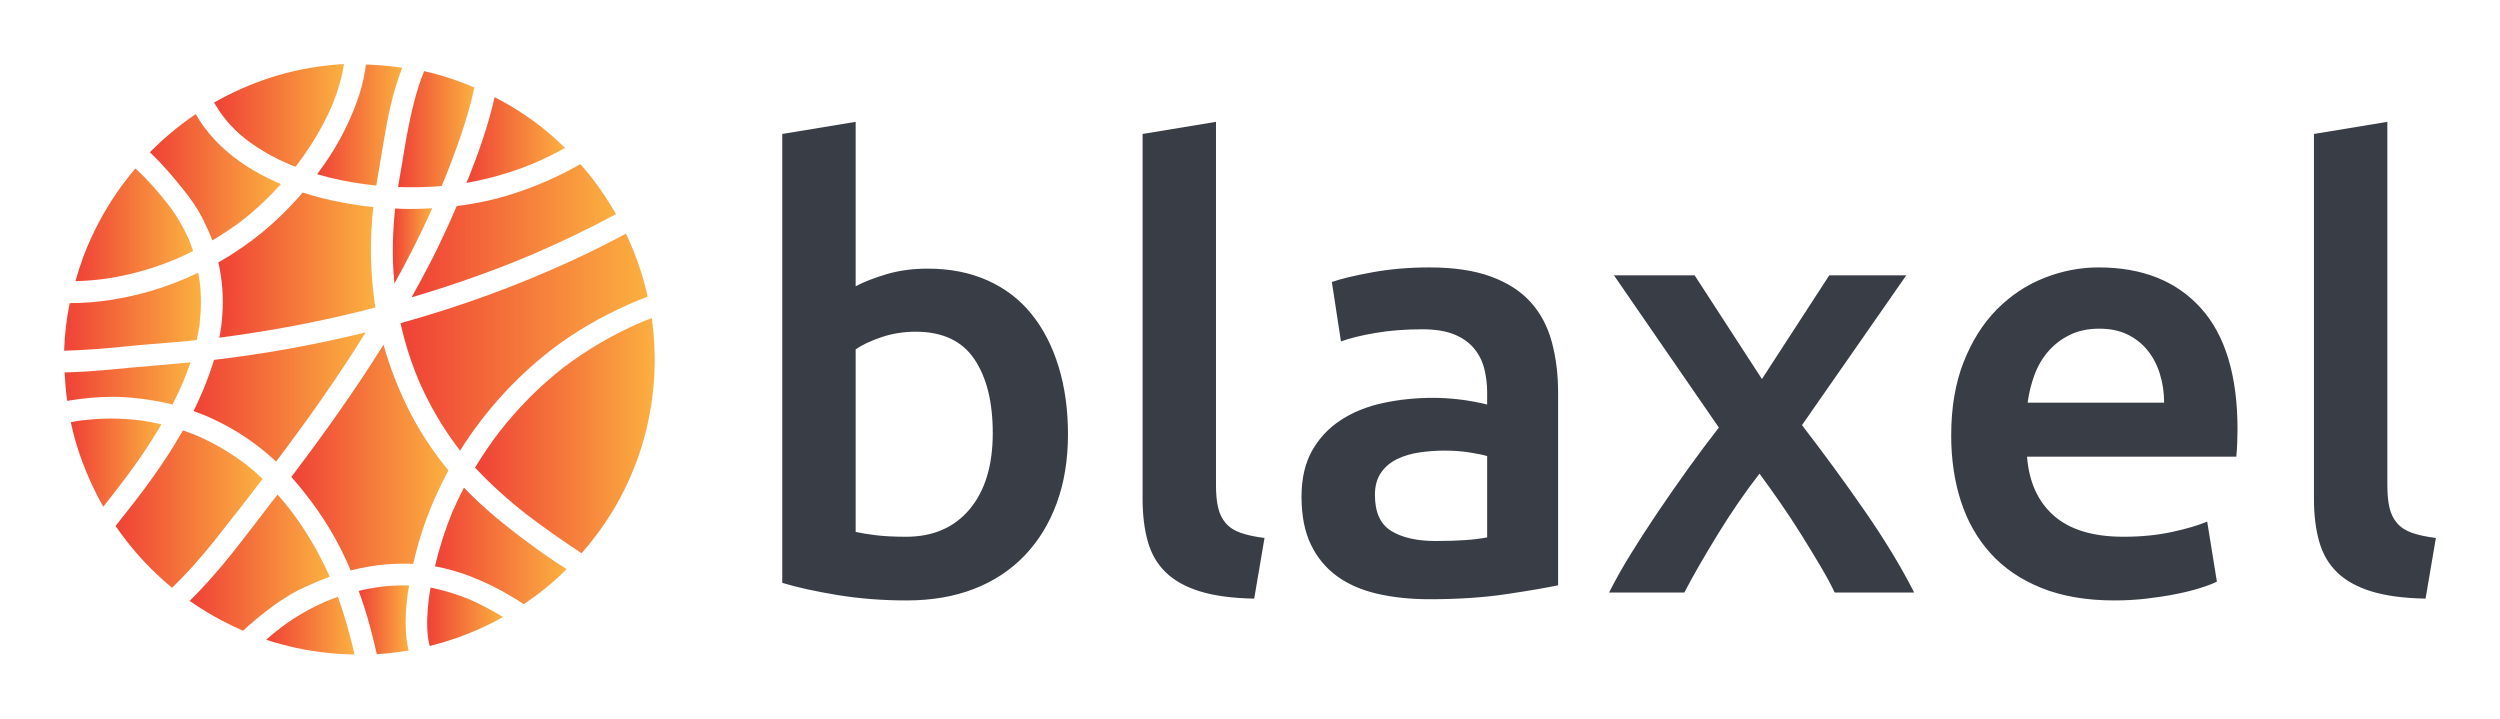
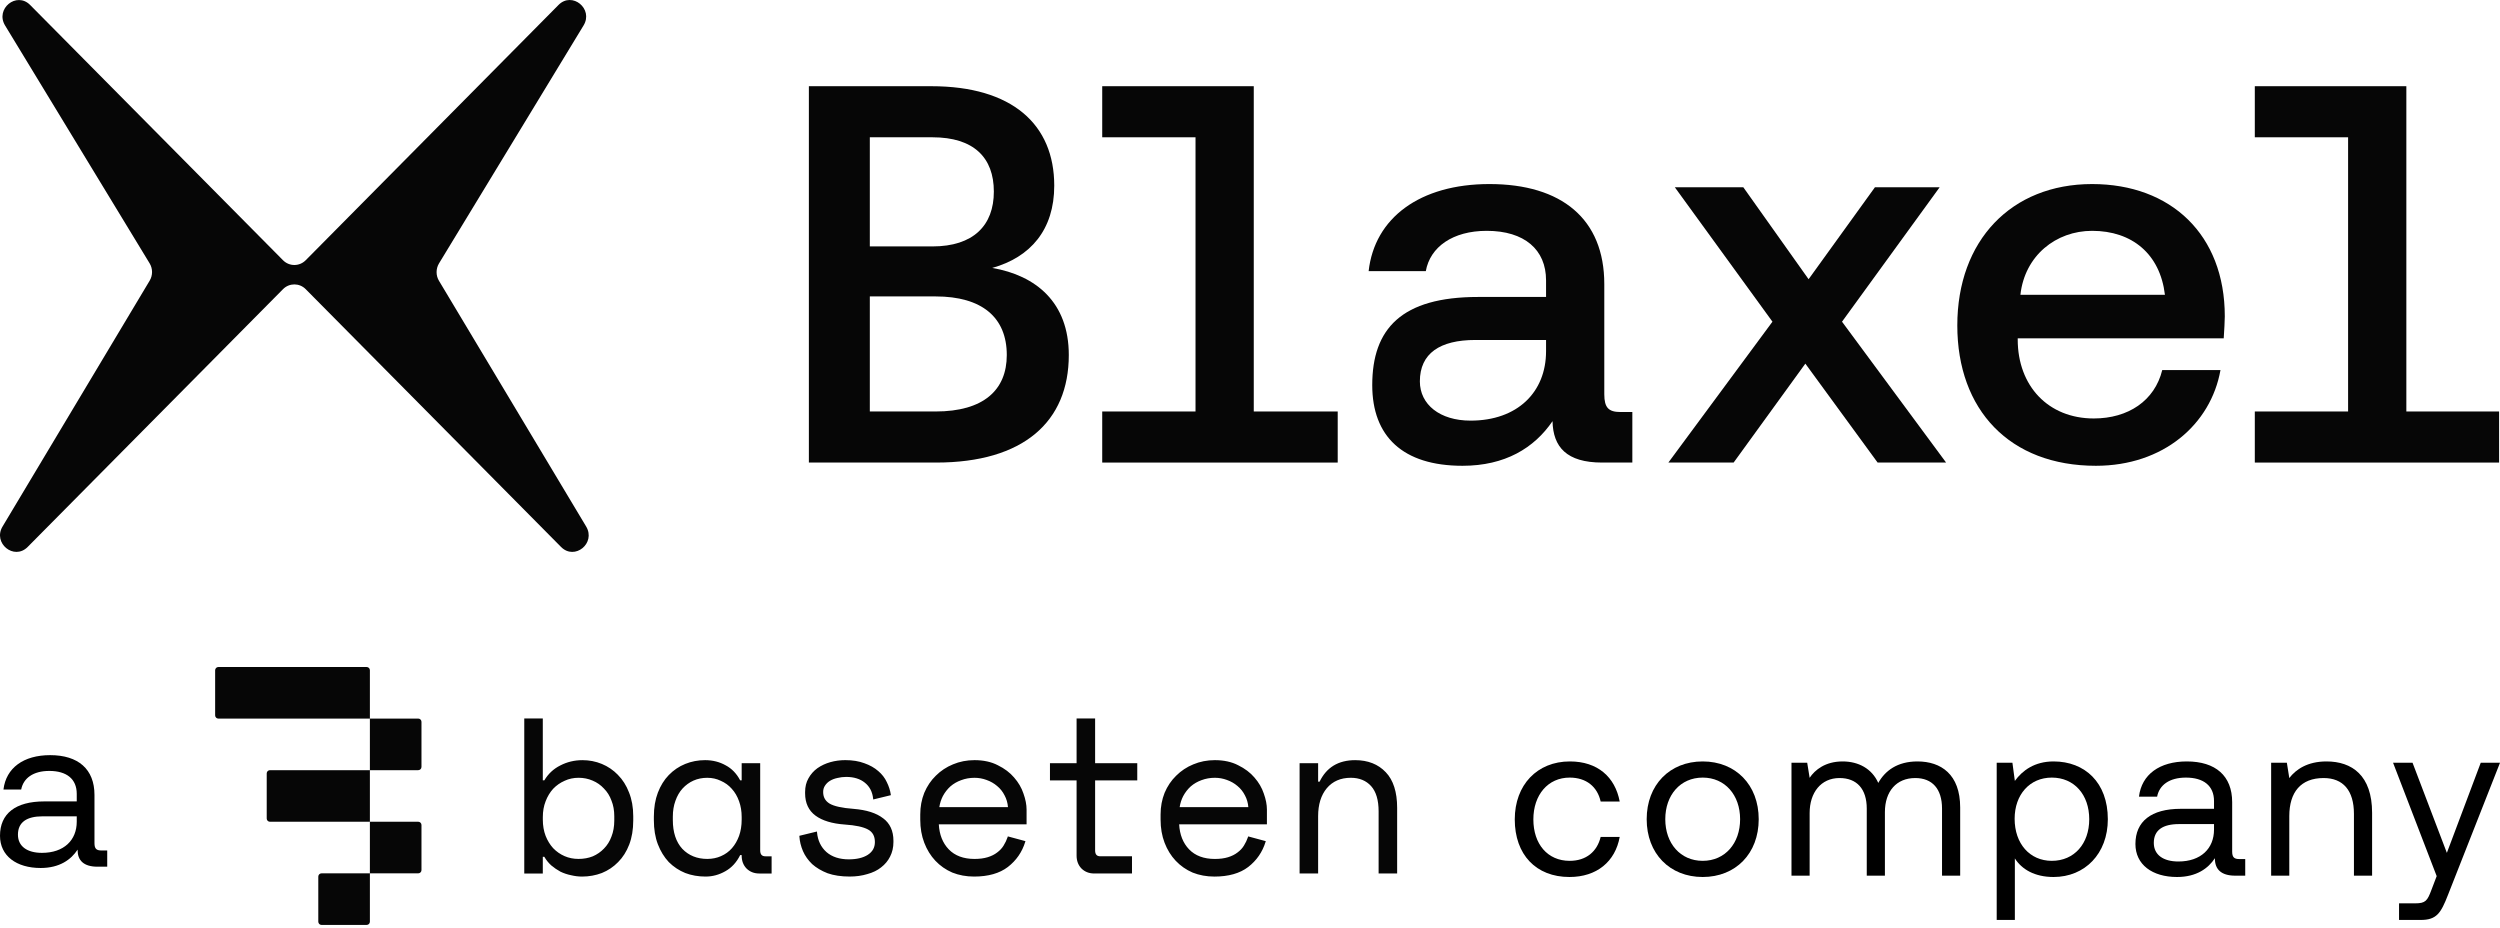
- <svg xmlns="http://www.w3.org/2000/svg" version="1.1" width="3162.208" height="908.897" viewBox="0 0 3162.208 908.897">
-   <g transform="scale(8.110415) translate(10, 10)">
-     <defs id="SvgjsDefs18746">
-       <linearGradient id="SvgjsLinearGradient18751">
-         <stop id="SvgjsStop18752" stop-color="#ef4136" offset="0" />
-         <stop id="SvgjsStop18753" stop-color="#fbb040" offset="1" />
-       </linearGradient>
-     </defs>
-     <g id="SvgjsG18747" featureKey="uHI19F-0" transform="matrix(0.3765456,0,0,0.3765456,-29.21994,-29.2576)" fill="url(#SvgjsLinearGradient18751)">
-       <g>
-         <path d="M182.4,123.3c6.4,1.9,12.9,3.2,19.5,4.1c1.7,0.2,3.4,0.4,5,0.6c0.1-0.6,0.2-1.3,0.3-1.9c0.7-4.3,1.5-8.7,2.2-13   c1.6-9.7,3.3-19.5,6.4-28.8c0.6-1.7,1.2-3.4,1.8-5.1c-4-0.6-8.1-1-12.1-1.2c-1-0.1-2-0.1-2.9-0.1c-0.7,5.6-2.1,11.1-4.1,16.3   c-2.8,7.5-6.4,14.7-10.8,21.5C186.1,118.2,184.3,120.7,182.4,123.3z" />
-         <path d="M204.9,146.2c0.2-3.1,0.4-6.2,0.8-9.3c-4.4-0.4-8.7-1.1-13-1.9c-5.5-1-11-2.4-16.3-4.1c-1,1.2-2.1,2.4-3.2,3.6   c-7.1,7.8-15.1,14.7-23.9,20.5c-2.5,1.7-5.1,3.3-7.8,4.8c1.6,7.2,2.2,14.8,1.6,22.1c-0.2,3-0.6,6.1-1.2,9.1   c1.5-0.2,2.9-0.4,4.4-0.6c20.3-2.8,40.4-6.7,60.2-11.9C204.9,167.8,204.3,157,204.9,146.2z" />
-         <path d="M133.1,217.4c-0.6,1.4-1.3,2.7-1.9,4c2.8,1,5.6,2.1,8.3,3.4c9.2,4.3,17.8,10,25.2,16.9c0.2,0.2,0.5,0.4,0.7,0.6   c13.1-17.3,25.7-35.1,37.1-53.5c-20.7,5.1-41.6,8.9-62.8,11.4C137.9,206.1,135.7,211.8,133.1,217.4z" />
-         <path d="M215.9,128.6c6,0.2,12.1,0.1,18.1-0.4c2.6-6.3,5-12.6,7.3-19.1c2.4-7.1,4.7-14.3,6.2-21.7c-0.9-0.4-1.9-0.8-2.8-1.2   c-5.8-2.3-11.8-4.2-18-5.6c-3.4,8.4-5.4,17.4-7.1,26.3c-0.8,4.3-1.5,8.7-2.2,13C216.9,122.9,216.4,125.7,215.9,128.6z" />
-         <path d="M220.6,137.7c-2,0-3.9-0.1-5.9-0.2c-1.1,10.4-1.3,20.8-0.3,31.1c5.7-10.2,10.9-20.6,15.7-31.2   C226.9,137.6,223.7,137.7,220.6,137.7z" />
-         <path d="M244.2,126.9c9.6-1.7,19-4.4,28.1-8.2c4.4-1.9,8.7-4,12.8-6.3c-5.2-5.1-10.9-9.8-17.1-13.9c-3.8-2.6-7.8-4.9-12.1-7.1   c-2.6,11.6-6.6,22.9-11,34C244.6,125.8,244.4,126.4,244.2,126.9z" />
-         <path d="M246.8,135.5c-2.2,0.4-4.4,0.7-6.6,1c-3,7.1-6.3,14.1-9.7,21c-2.9,5.7-5.9,11.3-9,16.8c16.6-4.9,32.9-10.6,48.9-17.3   c12.2-5.2,24.1-10.9,35.8-17.2c-0.7-1.2-1.4-2.4-2.1-3.5c-3.6-5.9-7.8-11.7-12.7-17.2c-4.3,2.5-8.8,4.8-13.4,6.8   C268,130.3,257.6,133.7,246.8,135.5z" />
-         <path d="M216.9,185c1.8,7.9,4.2,15.6,7.3,23.1c4.3,10.1,9.8,19.6,16.4,28.4c0.3,0.4,0.7,0.9,1,1.3c5.2-8.4,11.3-16.3,18-23.6   c8.4-9.1,17.8-17.3,28.1-24.1c9.9-6.5,20.5-11.9,31.6-16.1c-0.9-3.9-1.9-7.8-3.2-11.6c-1.6-4.9-3.6-9.8-5.8-14.5   c-7.2,3.9-14.4,7.5-21.8,10.9C265.4,169.5,241.4,178.2,216.9,185z" />
-         <path d="M321,182.9c-1.4,0.5-2.9,1.1-4.3,1.7c-11.5,4.9-22.3,11.2-32.2,18.7c-10,7.8-18.9,16.8-26.7,26.8c-3.6,4.7-6.9,9.6-10,14.7   c6.6,7.1,13.9,13.6,21.6,19.6c7.3,5.6,14.9,10.8,22.5,15.9c4.7-5.3,8.9-11,12.6-17c4.5-7.3,8.3-15.4,11.3-24.1   c2.7-8,4.7-16.7,5.7-25.9C322.6,203.4,322.4,193.1,321,182.9z" />
-         <path d="M221,222.2c-4.6-9-8.4-18.5-11.1-28.3c-11.8,18.9-24.8,37.1-38.2,54.8c1.8,2,3.6,4.1,5.3,6.3c3.8,4.8,7.4,9.9,10.6,15.2   c3.3,5.5,6.2,11.3,8.7,17.2c4.8-1.2,9.7-2.1,14.6-2.5c2.4-0.2,4.8-0.3,7.2-0.3c1.4,0,2.8,0,4.1,0.1c1-4.5,2.2-8.9,3.6-13.3   c2.9-8.8,6.6-17.3,11-25.4C230.7,238.6,225.4,230.7,221,222.2z" />
-         <path d="M220.5,293.6c-0.8,0-1.5,0-2.3,0c-3.5,0-6.9,0.2-10.4,0.7c-2.8,0.4-5.5,0.9-8.2,1.6c0.8,2.1,1.5,4.2,2.2,6.3   c2.1,6.5,3.8,13.2,5.3,19.9c4.3-0.3,8.7-0.8,13.2-1.5c-0.3-1.2-0.5-2.3-0.7-3.5c-0.7-5.1-0.7-10.2-0.2-15.4   C219.6,298.9,220,296.3,220.5,293.6z" />
-         <path d="M270.1,276.1c-9.5-7-18.7-14.4-26.9-23c-1.7,3.3-3.3,6.7-4.8,10.1c-3,7.3-5.4,14.8-7.2,22.5c5.1,0.9,10,2.4,14.8,4.2   c5.8,2.3,11.5,5,16.9,8.3c1.7,1,3.4,2.1,5.1,3.2c0.1-0.1,0.3-0.2,0.4-0.3c6.2-4.2,12-8.9,17.3-14.2c-0.2-0.2-0.5-0.3-0.7-0.5   C279.9,283.2,274.9,279.7,270.1,276.1z" />
-         <path d="M229.4,294.5c-0.3,1.7-0.6,3.3-0.8,5c-0.6,5.2-0.9,10.4-0.3,15.6c0.2,1.2,0.4,2.4,0.7,3.6c10.5-2.6,20.8-6.6,30.4-12   c-4.5-2.7-9.1-5.2-13.9-7.3C240.3,297.3,234.9,295.6,229.4,294.5z" />
-         <path d="M146.8,266.4c0,0-0.1,0.1-0.1,0.1c-0.2,0.3-0.4,0.5-0.6,0.8C146.4,267,146.6,266.7,146.8,266.4z" />
-         <path d="M158.7,250.9c0.4-0.5,0.7-0.9,1.1-1.4c-2.3-2.2-4.7-4.3-7.3-6.3c-6.1-4.6-12.6-8.4-19.6-11.5c-2-0.8-4-1.6-6.1-2.3   c-3.7,6.5-7.7,12.8-12.1,18.9c-5,7.1-10.4,13.9-15.8,20.7c1.3,1.9,2.8,3.9,4.4,6c5.2,6.7,11.1,12.9,17.6,18.4   c0.5,0.4,0.9,0.8,1.4,1.2c8.9-8.6,16.8-18.3,24.3-28.1C150.8,261.3,154.7,256.1,158.7,250.9z" />
-         <path d="M187.6,290c-4.4-9.9-9.9-19.3-16.5-27.9c-1.6-2.1-3.3-4.1-5.1-6.1c-0.9,1.1-1.7,2.2-2.6,3.3c-9.4,12.2-18.5,24.7-29.1,35.9   c-1.6,1.6-3.1,3.3-4.7,4.8c4.2,3,8.7,5.7,13.2,8.1c2.9,1.5,5.9,3,8.9,4.3c0.1-0.1,0.2-0.1,0.2-0.2c2.9-2.7,6-5.3,9.1-7.7   c4.3-3.4,8.8-6.4,13.7-9C179,293.5,183.2,291.6,187.6,290z" />
-         <path d="M186.1,300.2c-6.6,2.9-12.8,6.4-18.6,10.8c-2.1,1.6-4.2,3.3-6.2,5.1c2,0.7,4,1.3,6,1.8c8.3,2.3,17.1,3.7,26.3,4.2   c1.4,0.1,2.8,0.1,4.3,0.1c-1.9-8.1-4.1-16.1-6.9-23.9C189.3,298.9,187.7,299.6,186.1,300.2z" />
-         <path d="M113.2,193.7c3.7-0.3,7.4-0.6,11-0.9c2.8-0.2,5.6-0.5,8.3-0.8c0.5-2.1,0.9-4.3,1.2-6.4c0.7-6.1,0.8-12.1,0-18.2   c-0.2-1.1-0.3-2.2-0.6-3.3c-6.1,3-12.5,5.4-19,7.4c-11.1,3.3-22.7,5.2-34.2,5.2c-1.3,6.5-2.1,13.1-2.3,19.7   c8.3-0.2,16.6-0.9,24.8-1.7C106.1,194.3,109.7,194,113.2,193.7z" />
-         <path d="M109.8,216.3c4.3,0.6,8.5,1.3,12.7,2.4c1.6-3.1,3-6.2,4.4-9.4c1.1-2.7,2.1-5.4,3.1-8.1c-1.3,0.1-2.6,0.3-4,0.4   c-6.5,0.6-13,1.1-19.5,1.7c-6.5,0.6-13,1.3-19.6,1.7c-3,0.2-6,0.3-9.1,0.4c0.2,3.9,0.5,7.9,1.1,11.8c0.2,0,0.4-0.1,0.5-0.1   c6-1,12-1.6,18.1-1.6C101.6,215.5,105.7,215.8,109.8,216.3z" />
-         <path d="M117.9,226.9c-2.7-0.6-5.5-1.2-8.3-1.6c-4.1-0.5-8.3-0.8-12.4-0.8c-4.2,0-8.4,0.3-12.6,0.8c-1.4,0.2-2.8,0.4-4.2,0.7   c0.1,0.3,0.1,0.7,0.2,1c1.8,8.4,4.8,16.9,8.8,25.5c1.3,2.8,2.8,5.6,4.4,8.5c1.9-2.3,3.7-4.7,5.5-7   C106.1,245.3,112.4,236.3,117.9,226.9z" />
-         <path d="M153.5,109.3c5.4,4,11.2,7.3,17.4,9.9c0.9,0.4,1.7,0.7,2.6,1c0-0.1,0.1-0.1,0.1-0.2c5.9-7.7,11-16,14.9-25   c2.3-5.6,4.1-11.3,5-17.3c-0.2,0-0.4,0-0.6,0c-9.1,0.6-18.1,2.1-26.6,4.6c-8.2,2.4-16.3,5.7-24.2,10c-0.8,0.4-1.6,0.9-2.4,1.3   c1.1,1.9,2.3,3.8,3.7,5.6C146.3,103.1,149.7,106.4,153.5,109.3z" />
-         <path d="M127,129.7c3,3.7,5.7,7.6,7.9,11.8c1.5,3,2.9,6.1,4.1,9.2c4.4-2.6,8.7-5.5,12.8-8.6c5.6-4.4,10.8-9.4,15.6-14.7   c-0.7-0.3-1.4-0.6-2-0.9c-8.4-3.7-16.3-8.6-23-15c-3.3-3.2-6.3-6.7-8.8-10.6c-0.5-0.8-1-1.6-1.5-2.5c-3.9,2.7-7.8,5.6-11.6,8.9   c-2.5,2.1-4.9,4.4-7.4,6.9C118.2,119,122.7,124.3,127,129.7z" />
-         <path d="M123.8,158.5c2.4-1,4.8-2.2,7.2-3.4c-0.5-1.5-1-3-1.6-4.5c-2.2-5-4.9-9.7-8.2-14.1c-4.3-5.5-8.9-10.9-14.1-15.6   c-1.4,1.6-2.8,3.4-4.3,5.4c-5.2,6.8-9.7,14.3-13.5,22.3c-2.9,6.1-5.2,12.5-7,19c3.9-0.1,7.8-0.4,11.6-0.9   C104.1,165.3,114.2,162.5,123.8,158.5z" />
-       </g>
-     </g>
-     <g id="SvgjsG18748" featureKey="8FbbNb-0" transform="matrix(4.730278,0,0,4.730278,104.7154,-12.19163)" fill="#393e46">
-       <path d="M8.48 14.74 q0 -1.54 -0.61 -2.44 t-1.93 -0.9 q-0.6 0 -1.13 0.18 t-0.85 0.4 l0 6.02 q0.26 0.06 0.67 0.11 t0.99 0.05 q1.34 0 2.1 -0.91 t0.76 -2.51 z M10.96 14.78 q0 1.26 -0.37 2.27 t-1.06 1.73 t-1.67 1.1 t-2.22 0.38 q-1.2 0 -2.29 -0.18 t-1.81 -0.4 l0 -14.8 l2.42 -0.4 l0 5.42 q0.42 -0.22 1.03 -0.4 t1.35 -0.18 q1.1 0 1.97 0.39 t1.45 1.11 t0.89 1.73 t0.31 2.23 z M17.1 20.2 q-1.08 -0.02 -1.79 -0.24 t-1.13 -0.63 t-0.59 -1.02 t-0.17 -1.39 l0 -12.04 l2.42 -0.4 l0 11.98 q0 0.44 0.07 0.74 t0.25 0.51 t0.49 0.32 t0.79 0.17 z M23.08 18.3 q1.12 0 1.7 -0.12 l0 -2.68 q-0.2 -0.06 -0.58 -0.12 t-0.84 -0.06 q-0.4 0 -0.81 0.06 t-0.74 0.22 t-0.53 0.45 t-0.2 0.73 q0 0.86 0.54 1.19 t1.46 0.33 z M22.88 9.28 q1.2 0 2.02 0.3 t1.31 0.84 t0.7 1.31 t0.21 1.69 l0 6.34 q-0.56 0.12 -1.69 0.29 t-2.55 0.17 q-0.94 0 -1.72 -0.18 t-1.33 -0.58 t-0.86 -1.04 t-0.31 -1.58 q0 -0.9 0.35 -1.52 t0.95 -1.01 t1.39 -0.56 t1.65 -0.17 q0.4 0 0.84 0.05 t0.94 0.17 l0 -0.4 q0 -0.42 -0.1 -0.8 t-0.35 -0.67 t-0.66 -0.45 t-1.03 -0.16 q-0.84 0 -1.54 0.12 t-1.14 0.28 l-0.3 -1.96 q0.46 -0.16 1.34 -0.32 t1.88 -0.16 z M33.84 12.96 l2.22 -3.42 l2.54 0 l-3.44 4.94 q1.08 1.4 2.07 2.83 t1.63 2.69 l-2.62 0 q-0.18 -0.38 -0.47 -0.87 t-0.62 -1.02 t-0.69 -1.05 t-0.7 -0.98 q-0.7 0.9 -1.37 1.99 t-1.11 1.93 l-2.48 0 q0.3 -0.6 0.72 -1.28 t0.9 -1.39 t0.99 -1.42 t1.01 -1.35 l-3.46 -5.02 l2.66 0 z M40.08 14.82 q0 -1.38 0.41 -2.42 t1.09 -1.73 t1.56 -1.04 t1.8 -0.35 q2.16 0 3.37 1.34 t1.21 4 q0 0.2 -0.01 0.45 t-0.03 0.45 l-6.9 0 q0.1 1.26 0.89 1.95 t2.29 0.69 q0.88 0 1.61 -0.16 t1.15 -0.34 l0.32 1.98 q-0.2 0.1 -0.55 0.21 t-0.8 0.2 t-0.97 0.15 t-1.06 0.06 q-1.38 0 -2.4 -0.41 t-1.68 -1.14 t-0.98 -1.72 t-0.32 -2.17 z M47.1 13.74 q0 -0.5 -0.14 -0.95 t-0.41 -0.78 t-0.66 -0.52 t-0.93 -0.19 q-0.56 0 -0.98 0.21 t-0.71 0.55 t-0.45 0.78 t-0.22 0.9 l4.5 0 z M55.72 20.2 q-1.08 -0.02 -1.79 -0.24 t-1.13 -0.63 t-0.59 -1.02 t-0.17 -1.39 l0 -12.04 l2.42 -0.4 l0 11.98 q0 0.44 0.07 0.74 t0.25 0.51 t0.49 0.32 t0.79 0.17 z" />
-     </g>
-   </g>
+ <svg xmlns="http://www.w3.org/2000/svg" width="841" height="312" viewBox="0 0 841 312" fill="none">
+   <path d="M147.672 94.462C146.587 92.673 146.617 90.389 147.672 88.626L196.31 8.561C199.714 2.974 192.483 -2.954 187.903 1.646L102.834 87.548C100.724 89.678 97.318 89.678 95.208 87.548L10.139 1.676C5.559 -2.954 -1.675 2.974 1.702 8.561L50.338 88.596C51.422 90.389 51.422 92.64 50.338 94.433L0.858 177.122C-2.487 182.71 4.715 188.608 9.295 184.007L95.208 97.273C97.318 95.144 100.724 95.144 102.834 97.273L188.747 184.007C193.327 188.608 200.529 182.742 197.184 177.122L147.672 94.462Z" fill="#060606" />
+   <path d="M272.106 155.606V29H313.285C340.499 29 354.648 41.843 354.648 62.459C354.648 77.292 346.667 86.514 333.786 90.132C348.48 92.665 359.545 101.706 359.545 119.431C359.545 141.86 344.309 155.606 314.92 155.606H272.106ZM292.607 138.424H314.737C330.882 138.424 338.683 131.189 338.683 119.431C338.683 106.772 330.34 99.718 314.737 99.718H292.607V138.424ZM292.607 82.897H313.649C327.437 82.897 334.331 75.843 334.331 64.45C334.331 53.056 327.618 46.183 313.649 46.183H292.607V82.897Z" fill="#060606" />
+   <path d="M370.788 155.606V138.424H402.173V46.183H370.788V29H421.767V138.424H450.005V155.606H370.788Z" fill="#060606" />
+   <path d="M491.975 156.69C471.836 156.69 461.624 146.742 461.624 129.559C461.624 110.57 471.475 99.898 497.234 99.898H520.093V94.29C520.093 83.981 512.837 77.653 500.137 77.653C488.708 77.653 481.088 83.077 479.639 91.218H460.41C462.403 73.31 477.643 61.916 501.044 61.916C525.354 61.916 539.684 73.674 539.684 95.558V132.634C539.684 137.155 541.135 138.604 545.129 138.604H549.119V155.606H538.961C526.986 155.606 522.451 150.359 522.27 141.679C516.102 150.721 506.305 156.69 491.975 156.69ZM494.695 141.498C510.479 141.498 520.093 131.912 520.093 118.165V114.367H496.327C484.356 114.367 477.643 118.888 477.643 128.294C477.643 136.071 484.356 141.498 494.695 141.498Z" fill="#060606" />
+   <path d="M561.239 155.606L596.253 108.218L563.417 63.004H586.456L608.409 93.93L630.722 63.004H652.491L619.654 108.218L654.668 155.606H631.629L607.318 122.325L583.192 155.606H561.239Z" fill="#060606" />
+   <path d="M705.064 156.69C676.037 156.69 658.439 137.881 658.439 109.485C658.439 80.909 676.582 61.916 703.793 61.916C730.281 61.916 748.42 78.918 748.42 106.41C748.42 108.037 748.24 110.931 748.059 113.825H678.759V114.187C678.759 129.921 689.099 140.772 704.338 140.772C715.948 140.772 724.838 134.806 727.377 124.496H746.968C743.704 142.763 727.739 156.69 705.064 156.69ZM679.666 99.176H728.284C726.651 85.43 717.219 77.653 703.793 77.653C691.64 77.653 681.118 85.972 679.666 99.176Z" fill="#060606" />
+   <path d="M758.517 155.606V138.424H789.902V46.183H758.517V29H809.496V83.712V138.424H840.697V155.606H758.517Z" fill="#060606" />
+   <path d="M73.459 241.734H124.43V259.084H90.81C90.211 259.084 89.723 259.572 89.723 260.171V275.353C89.723 275.952 90.211 276.44 90.81 276.44H124.43V293.791H108.161C107.562 293.791 107.074 294.278 107.074 294.877V310.059C107.074 310.658 107.562 311.146 108.161 311.146H123.343C123.942 311.146 124.43 310.658 124.43 310.059V293.791H140.698C141.297 293.791 141.785 293.303 141.785 292.704V277.522C141.785 276.923 141.297 276.435 140.698 276.435H124.43V259.084H140.698C141.297 259.084 141.785 258.597 141.785 257.998V242.816C141.785 242.217 141.297 241.729 140.698 241.729H124.43V225.47C124.43 224.87 123.942 224.383 123.343 224.383H73.459C72.86 224.383 72.373 224.87 72.373 225.47V240.652C72.373 241.251 72.86 241.738 73.459 241.738V241.734Z" fill="#060606" />
+   <path d="M408.677 255.712C411.702 255.712 414.348 256.292 416.536 257.435C418.765 258.526 420.603 259.915 421.997 261.554L422.002 261.564C423.441 263.203 424.5 265.019 425.145 266.96C425.838 268.892 426.191 270.708 426.191 272.352V277.312H396.668C396.854 280.767 397.968 283.587 399.988 285.7C402.045 287.859 404.971 288.951 408.677 288.951C410.368 288.951 411.863 288.756 413.113 288.37C414.358 287.989 415.425 287.455 416.285 286.786C417.196 286.118 417.92 285.342 418.444 284.488C419.021 283.568 419.485 282.593 419.824 281.58L419.894 281.367L425.806 282.964L425.735 283.196C424.691 286.624 422.726 289.471 419.894 291.658C417.106 293.795 413.28 294.881 408.525 294.881C405.896 294.881 403.434 294.426 401.201 293.535C399.012 292.587 397.095 291.254 395.506 289.564C393.918 287.878 392.66 285.839 391.768 283.508C390.872 281.176 390.421 278.566 390.421 275.742V273.968C390.421 271.391 390.877 268.953 391.768 266.719C392.71 264.48 394.02 262.539 395.659 260.951C397.3 259.311 399.236 258.025 401.423 257.133C403.657 256.19 406.101 255.712 408.677 255.712ZM182.598 262.51H183.113C184.404 260.323 186.206 258.642 188.458 257.513C190.743 256.319 193.264 255.716 195.949 255.716C198.234 255.716 200.426 256.143 202.465 256.988C204.503 257.834 206.32 259.069 207.862 260.657L207.856 260.662C209.445 262.25 210.709 264.242 211.6 266.574C212.542 268.905 213.021 271.59 213.021 274.562V276.039C213.021 279.053 212.565 281.765 211.674 284.096C210.782 286.432 209.524 288.425 207.931 290.013C206.389 291.602 204.551 292.837 202.46 293.682C200.37 294.476 198.132 294.88 195.8 294.88C194.607 294.88 193.372 294.727 192.131 294.43C190.892 294.184 189.679 293.78 188.537 293.232C187.431 292.633 186.401 291.927 185.457 291.132C184.538 290.306 183.749 289.335 183.113 288.234H182.598V293.845H176.364V241.686H182.598V262.51ZM237.181 255.712C239.716 255.712 242.043 256.292 244.086 257.44C246.149 258.522 247.797 260.226 248.991 262.506H249.498V256.748H255.729V286.076C255.729 286.749 255.873 287.255 256.166 287.58L256.17 287.585C256.459 287.906 256.89 288.059 257.489 288.059H259.57V293.846H255.419C253.69 293.846 252.242 293.274 251.118 292.15C250.04 291.027 249.498 289.578 249.498 287.85V287.641H248.995C247.802 290.07 246.13 291.895 244.016 293.075C241.922 294.268 239.757 294.877 237.329 294.877C234.9 294.877 232.61 294.473 230.525 293.679C228.436 292.829 226.569 291.593 224.98 290.005C223.434 288.356 222.199 286.345 221.306 284.014C220.41 281.682 219.96 278.947 219.96 275.882V274.702C219.96 271.688 220.414 268.976 221.306 266.645C222.199 264.313 223.434 262.321 224.975 260.732C226.569 259.088 228.43 257.83 230.521 256.985C232.606 256.139 234.849 255.712 237.181 255.712ZM327.826 255.712C330.85 255.712 333.497 256.292 335.685 257.435C337.914 258.526 339.753 259.915 341.145 261.554L341.15 261.564C342.59 263.203 343.649 265.014 344.295 266.956C344.986 268.888 345.34 270.703 345.34 272.348V277.308H315.816C316.002 280.758 317.116 283.582 319.137 285.695C321.195 287.855 324.121 288.946 327.826 288.946C329.517 288.946 331.011 288.751 332.261 288.366C333.506 287.985 334.574 287.451 335.434 286.782C336.348 286.108 337.073 285.337 337.593 284.483C338.173 283.563 338.634 282.583 338.973 281.576L339.042 281.362L344.959 282.96L344.89 283.192C343.844 286.619 341.88 289.466 339.046 291.654C336.26 293.79 332.433 294.877 327.677 294.877C325.048 294.877 322.587 294.422 320.354 293.53C318.166 292.582 316.253 291.249 314.66 289.559C313.072 287.873 311.812 285.834 310.921 283.503C310.025 281.172 309.575 278.561 309.575 275.738V273.964C309.575 271.386 310.029 268.948 310.921 266.714C311.864 264.476 313.174 262.534 314.813 260.946C316.448 259.311 318.389 258.025 320.572 257.133C322.806 256.19 325.249 255.712 327.826 255.712ZM284.361 255.707C286.79 255.707 288.955 256.06 290.793 256.757C292.632 257.403 294.198 258.29 295.443 259.386C296.691 260.435 297.657 261.68 298.308 263.082C299.005 264.476 299.459 265.892 299.659 267.285L299.687 267.499L293.752 268.943L293.724 268.674C293.486 266.389 292.549 264.578 290.933 263.296C289.354 262.01 287.245 261.355 284.654 261.355C283.641 261.355 282.642 261.476 281.682 261.717C280.767 261.912 279.944 262.223 279.233 262.651C278.528 263.073 277.962 263.621 277.539 264.276C277.121 264.88 276.912 265.604 276.912 266.436C276.912 268.135 277.598 269.399 279.015 270.295C280.501 271.205 283.251 271.814 287.18 272.106C291.49 272.455 294.811 273.513 297.054 275.255L297.063 275.25C299.376 276.959 300.55 279.509 300.55 282.82V283.262C300.55 285.064 300.171 286.717 299.418 288.171C298.716 289.573 297.699 290.795 296.399 291.793C295.15 292.792 293.584 293.553 291.741 294.05C289.957 294.593 287.969 294.872 285.843 294.872C282.973 294.872 280.46 294.496 278.379 293.753C276.336 292.954 274.599 291.923 273.205 290.678C271.849 289.373 270.813 287.91 270.118 286.313C269.417 284.664 269.013 283.001 268.914 281.357L268.9 281.162L268.948 281.153L274.821 279.723L274.846 279.997C275.087 282.727 276.154 284.961 278.017 286.633C279.884 288.259 282.414 289.085 285.541 289.085C288.193 289.085 290.334 288.575 291.912 287.571C293.528 286.526 294.313 285.119 294.313 283.266C294.313 281.274 293.557 279.895 292 279.045C290.418 278.176 287.793 277.614 284.199 277.373C279.94 277.076 276.619 276.068 274.329 274.372C272.012 272.659 270.838 270.137 270.838 266.872V266.431C270.838 264.675 271.219 263.12 271.975 261.81C272.728 260.454 273.741 259.311 274.994 258.41C276.294 257.509 277.757 256.827 279.35 256.381C280.939 255.935 282.624 255.707 284.361 255.707ZM455.881 255.715C460.163 255.715 463.623 257.081 466.168 259.774V259.77C468.708 262.412 470 266.444 470 271.747V293.84H463.767V272.927C463.767 269.165 462.921 266.314 461.245 264.446C459.573 262.589 457.274 261.646 454.405 261.646C450.996 261.646 448.279 262.835 446.314 265.18C444.392 267.493 443.417 270.647 443.417 274.557V293.844H437.184V256.746H443.417V262.951H443.917C445.06 260.578 446.63 258.762 448.595 257.559C450.596 256.338 453.044 255.715 455.881 255.715ZM368.398 256.747H382.576V262.533H368.398V286.075C368.398 286.748 368.542 287.255 368.835 287.58C369.122 287.9 369.555 288.053 370.154 288.053H380.803V293.84H368.086C366.359 293.84 364.911 293.269 363.787 292.145C362.709 291.016 362.165 289.572 362.165 287.844V262.533H353.207V256.747H362.165V241.686H368.398V256.747ZM237.919 261.652C236.237 261.652 234.677 261.968 233.288 262.59C231.896 263.212 230.655 264.113 229.602 265.265C228.593 266.37 227.79 267.759 227.214 269.394C226.634 270.987 226.341 272.775 226.341 274.707V275.886C226.341 279.992 227.413 283.238 229.527 285.546C231.682 287.799 234.506 288.941 237.919 288.941C239.6 288.941 241.161 288.625 242.549 288.003V287.999C243.989 287.376 245.224 286.48 246.233 285.328C247.24 284.176 248.043 282.783 248.623 281.195C249.205 279.555 249.498 277.721 249.498 275.738V274.851C249.498 272.919 249.205 271.135 248.623 269.542C248.048 267.908 247.217 266.491 246.162 265.339C245.15 264.188 243.91 263.287 242.474 262.664C241.078 261.991 239.6 261.652 237.919 261.652ZM194.626 261.646C192.944 261.646 191.365 261.985 189.925 262.659V262.663C188.481 263.291 187.19 264.191 186.085 265.343C185.03 266.495 184.176 267.907 183.544 269.546V269.56C182.922 271.139 182.606 272.922 182.606 274.855V275.742C182.606 277.72 182.922 279.554 183.548 281.194C184.176 282.782 185.026 284.175 186.085 285.327C187.19 286.479 188.481 287.38 189.921 288.002C191.361 288.624 192.893 288.94 194.626 288.94C196.357 288.94 197.969 288.648 199.409 288.072C200.844 287.45 202.113 286.576 203.166 285.471C204.271 284.361 205.121 283 205.698 281.417C206.328 279.824 206.644 278.013 206.644 276.034V274.557C206.644 272.625 206.328 270.87 205.702 269.328C205.126 267.735 204.271 266.37 203.17 265.269C202.113 264.112 200.821 263.211 199.335 262.589C197.891 261.962 196.307 261.646 194.626 261.646ZM327.821 261.652C326.233 261.652 324.72 261.921 323.326 262.451C321.984 262.929 320.768 263.635 319.713 264.545C318.705 265.456 317.855 266.552 317.181 267.801C316.597 268.929 316.193 270.179 315.988 271.516H339.084C338.968 270.081 338.582 268.758 337.951 267.583C337.324 266.333 336.478 265.265 335.423 264.406C334.412 263.538 333.223 262.855 331.876 262.377C330.58 261.893 329.215 261.652 327.821 261.652ZM408.677 261.647C407.089 261.647 405.576 261.917 404.182 262.446C402.836 262.929 401.618 263.635 400.565 264.545C399.556 265.456 398.706 266.552 398.033 267.801C397.448 268.923 397.044 270.176 396.839 271.512H419.94C419.824 270.077 419.438 268.753 418.807 267.578C418.18 266.329 417.33 265.26 416.279 264.401C415.268 263.533 414.079 262.85 412.732 262.372C411.436 261.889 410.071 261.647 408.677 261.647Z" fill="#060606" />
+   <path d="M807.039 309.471V303.885H812.476C815.976 303.885 816.572 302.992 817.913 299.417L819.7 294.725L805.029 256.594H811.582L823.126 286.905L834.521 256.594H841L823.498 301.055C821.115 307.162 819.7 309.471 814.338 309.471H807.039Z" fill="black" />
+   <path d="M764.013 294.576V256.593H769.3L770.12 261.732C772.354 258.828 776.227 256.146 782.631 256.146C791.196 256.146 797.973 260.838 797.973 273.425V294.576H791.866V273.797C791.866 265.903 788.217 261.732 781.663 261.732C773.992 261.732 770.12 266.499 770.12 274.542V294.576H764.013Z" fill="black" />
+   <path d="M732.358 295.022C724.017 295.022 718.357 290.852 718.357 283.926C718.357 276.329 723.644 272.084 733.624 272.084H744.795V269.477C744.795 264.339 741.295 261.583 735.337 261.583C729.751 261.583 726.4 264.115 725.655 267.988H719.548C720.442 260.541 726.474 256.146 735.635 256.146C745.316 256.146 750.902 260.987 750.902 269.85V286.458C750.902 288.469 751.647 288.99 753.36 288.99H755.296V294.576H751.945C747.104 294.576 745.093 292.341 745.093 288.841V288.692C742.859 292.118 738.912 295.022 732.358 295.022ZM732.805 289.809C740.401 289.809 744.795 285.415 744.795 279.085V277.223H733.028C727.591 277.223 724.538 279.234 724.538 283.553C724.538 287.575 727.74 289.809 732.805 289.809Z" fill="black" />
+   <path d="M671.69 309.471V256.593H676.977L677.797 262.7C680.329 259.2 684.425 256.146 690.83 256.146C701.331 256.146 709.076 263.222 709.076 275.584C709.076 287.203 701.331 295.022 690.83 295.022C684.425 295.022 680.105 292.416 677.797 288.767V309.471H671.69ZM690.234 289.586C697.756 289.586 702.82 283.851 702.82 275.584C702.82 267.318 697.756 261.583 690.234 261.583C682.786 261.583 677.722 267.318 677.722 275.435C677.722 283.777 682.786 289.586 690.234 289.586Z" fill="black" />
+   <path d="M602.655 294.576V256.593H607.943L608.762 261.658C610.549 258.977 614.05 256.146 619.859 256.146C625.146 256.146 629.689 258.53 631.849 263.371C634.158 259.274 638.254 256.146 645.031 256.146C652.926 256.146 659.405 260.466 659.405 271.637V294.576H653.298V272.01C653.298 265.381 650.021 261.732 644.287 261.732C637.956 261.732 634.083 266.201 634.083 273.201V294.576H627.977V272.01C627.977 265.381 624.625 261.732 618.816 261.732C612.56 261.732 608.762 266.647 608.762 273.499V294.576H602.655Z" fill="black" />
+   <path d="M572.788 295.022C561.691 295.022 553.945 287.128 553.945 275.584C553.945 264.041 561.691 256.146 572.788 256.146C583.884 256.146 591.63 264.041 591.63 275.584C591.63 287.128 583.884 295.022 572.788 295.022ZM572.788 289.586C580.31 289.586 585.374 283.702 585.374 275.584C585.374 267.467 580.31 261.583 572.788 261.583C565.266 261.583 560.201 267.467 560.201 275.584C560.201 283.702 565.266 289.586 572.788 289.586Z" fill="black" />
+   <path d="M527.962 295.022C516.716 295.022 509.567 287.5 509.567 275.659C509.567 264.041 517.089 256.146 528.111 256.146C537.42 256.146 543.304 261.36 544.868 269.626H538.463C537.346 264.637 533.622 261.583 528.036 261.583C520.738 261.583 515.823 267.392 515.823 275.659C515.823 283.926 520.589 289.586 528.036 289.586C533.622 289.586 537.271 286.458 538.463 281.542H544.868C543.378 289.809 537.197 295.022 527.962 295.022Z" fill="black" />
+   <path d="M13.672 291.992C5.527 291.992 0 287.92 0 281.157C0 273.739 5.163 269.594 14.908 269.594H25.817V267.049C25.817 262.031 22.399 259.34 16.581 259.34C11.127 259.34 7.854 261.813 7.127 265.594H1.164C2.036 258.322 7.927 254.031 16.872 254.031C26.326 254.031 31.78 258.758 31.78 267.412V283.629C31.78 285.593 32.507 286.102 34.18 286.102H36.07V291.556H32.798C28.071 291.556 26.107 289.374 26.107 285.956V285.811C23.926 289.156 20.071 291.992 13.672 291.992ZM14.108 286.902C21.526 286.902 25.817 282.611 25.817 276.43V274.612H14.326C9.018 274.612 6.036 276.575 6.036 280.793C6.036 284.72 9.163 286.902 14.108 286.902Z" fill="black" />
</svg>
